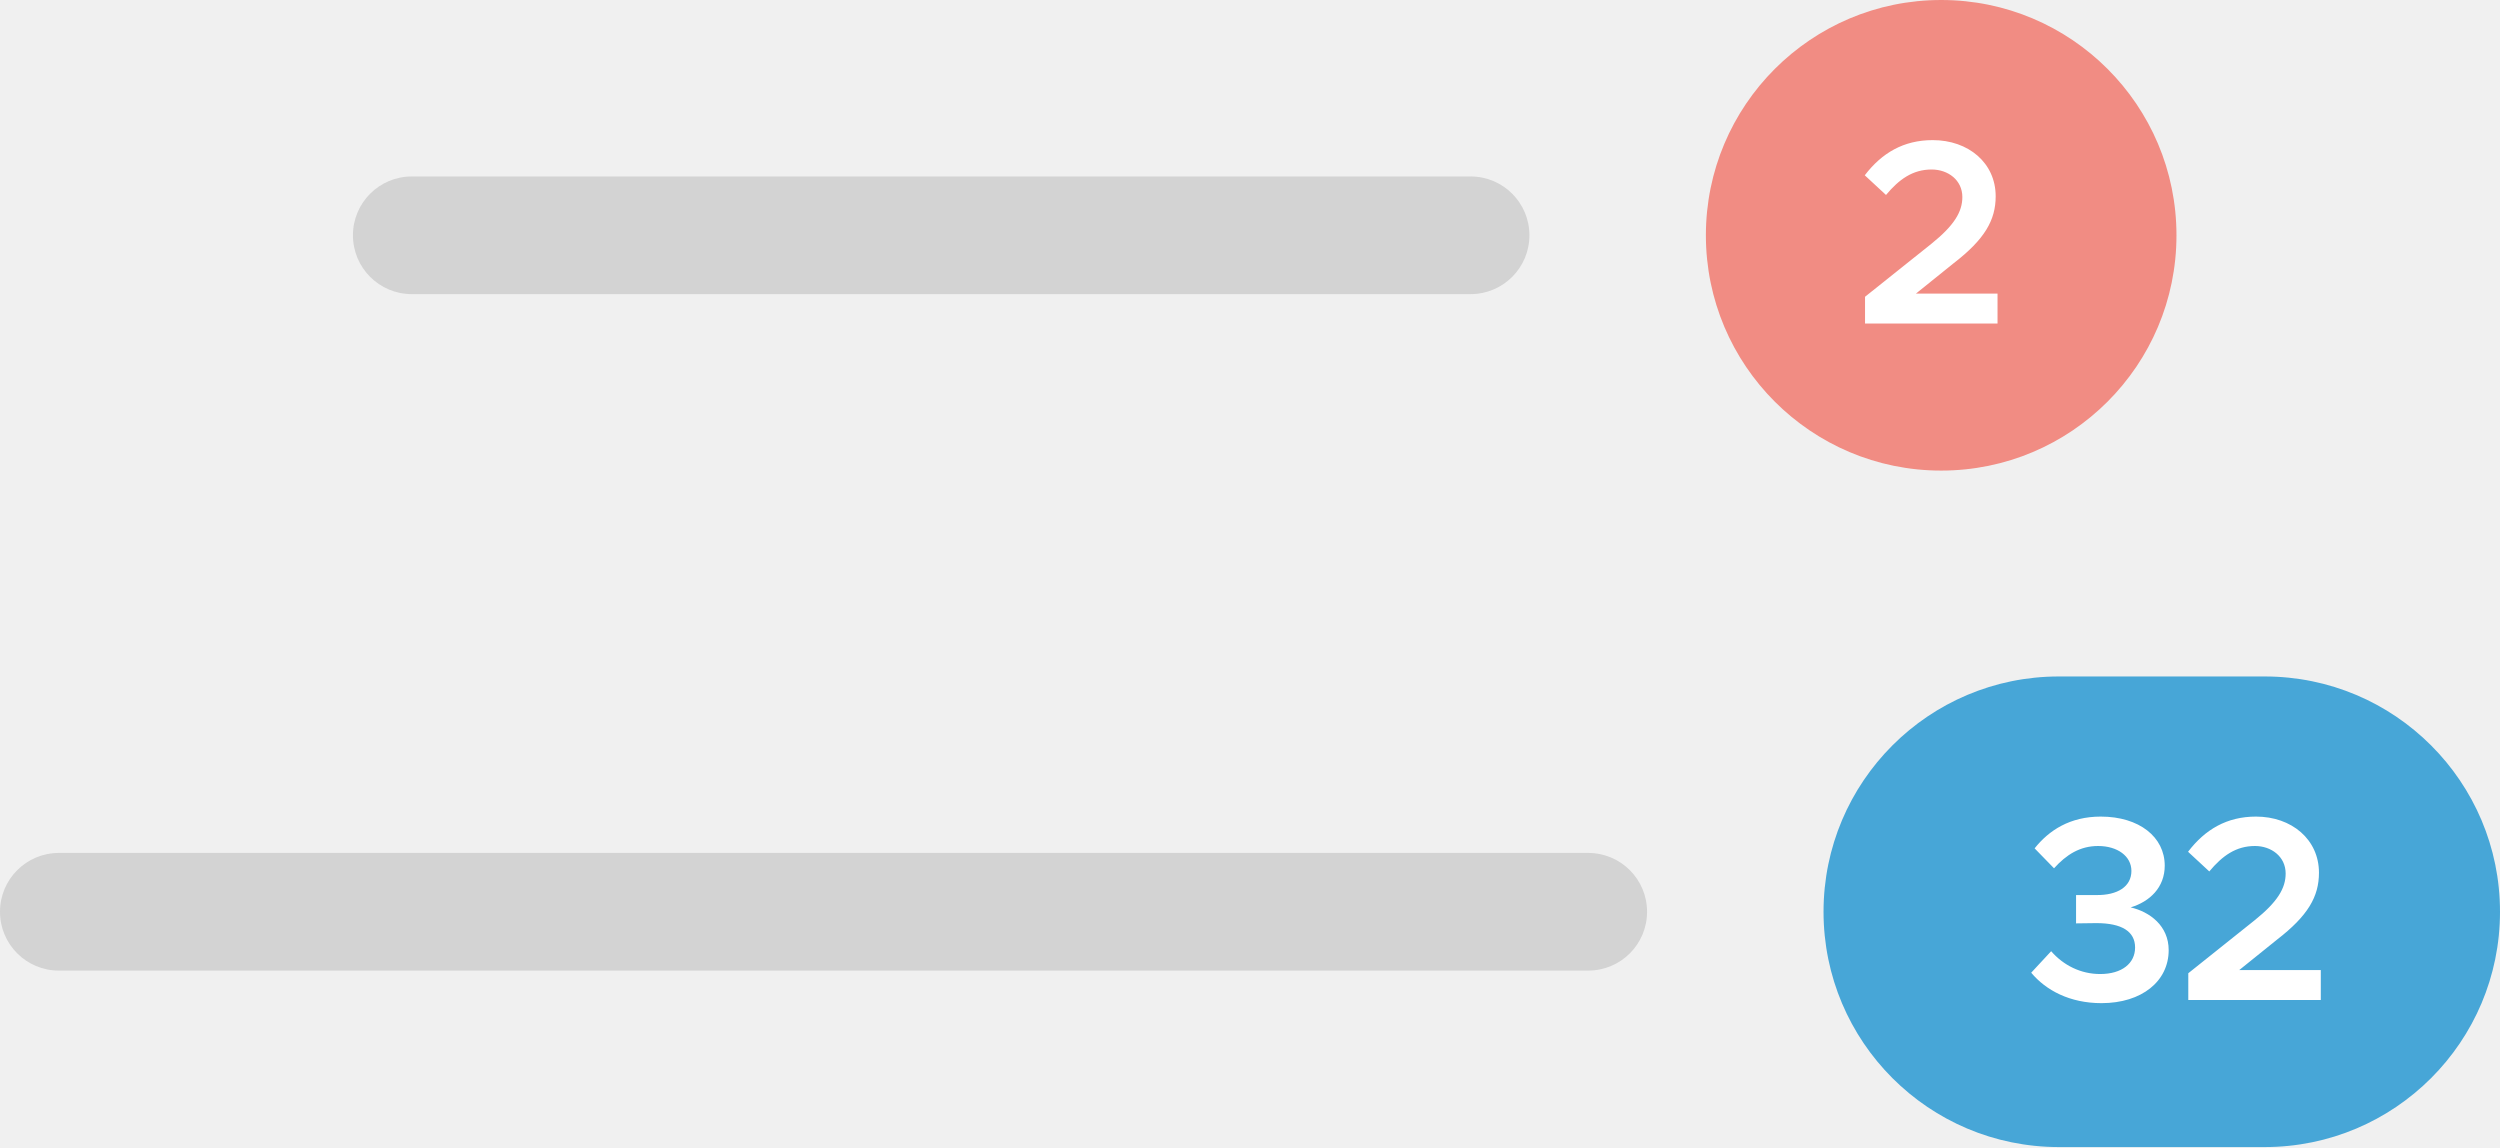
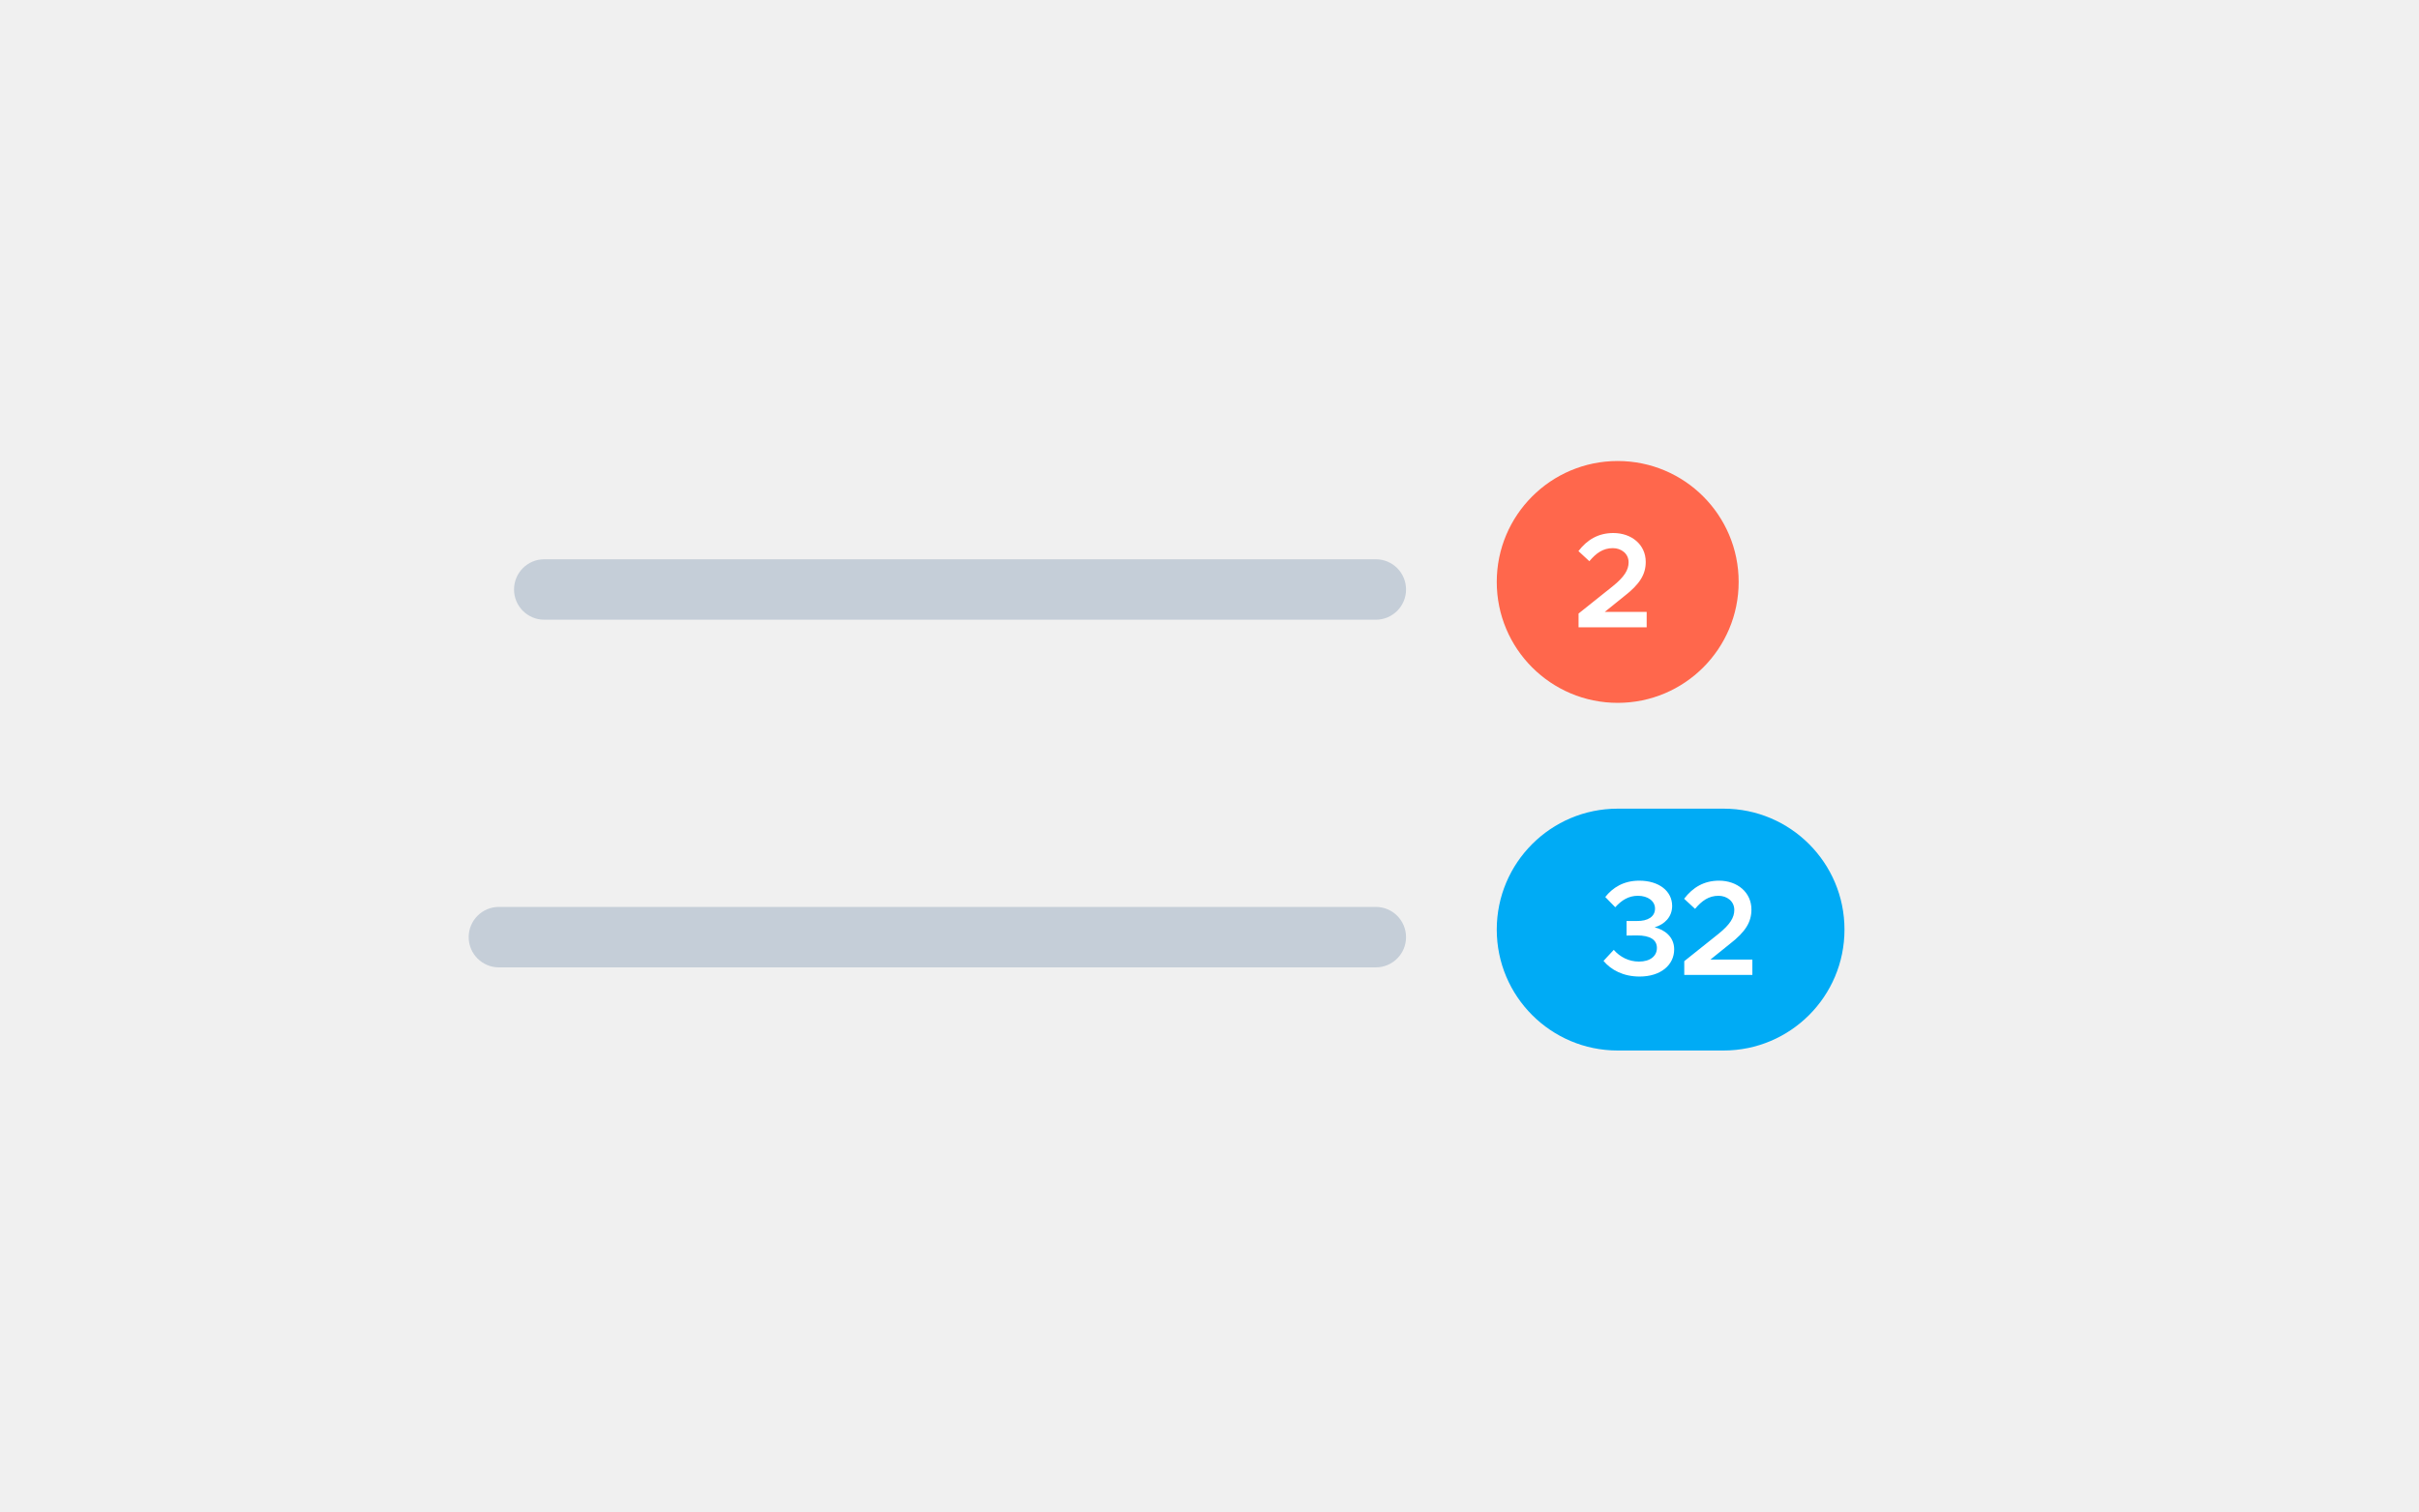
- <svg xmlns="http://www.w3.org/2000/svg" width="85" height="39" viewBox="0 0 85 39" fill="none">
-   <path d="M74 8C74 3.582 70.418 0 66 0C61.582 0 58 3.582 58 8C58 12.418 61.582 16 66 16C70.418 16 74 12.418 74 8Z" fill="#F18C83" />
-   <path d="M63.411 11H67.916V9.983H65.141L66.426 8.948C67.479 8.136 67.853 7.485 67.853 6.673C67.853 5.54 66.926 4.764 65.712 4.764C64.722 4.764 63.982 5.201 63.402 5.96L64.124 6.629C64.57 6.094 65.034 5.763 65.677 5.763C66.23 5.763 66.72 6.12 66.72 6.7C66.72 7.2 66.444 7.664 65.668 8.288L63.411 10.09V11Z" fill="white" />
-   <path opacity="0.4" d="M50 6H14C12.895 6 12 6.895 12 8C12 9.105 12.895 10 14 10H50C51.105 10 52 9.105 52 8C52 6.895 51.105 6 50 6Z" fill="#A7A7A7" />
-   <path d="M77 23H70C65.582 23 62 26.582 62 31C62 35.418 65.582 39 70 39H77C81.418 39 85 35.418 85 31C85 26.582 81.418 23 77 23Z" fill="#47A6D7" />
-   <path d="M71.451 34.107C72.825 34.107 73.735 33.358 73.735 32.305C73.735 31.475 73.093 31.003 72.442 30.851C73.093 30.655 73.601 30.173 73.601 29.433C73.601 28.46 72.736 27.764 71.425 27.764C70.381 27.764 69.667 28.228 69.177 28.844L69.837 29.522C70.256 29.058 70.72 28.764 71.335 28.764C71.996 28.764 72.468 29.111 72.468 29.611C72.468 30.146 71.996 30.441 71.273 30.432H70.586V31.395L71.273 31.386C72.147 31.386 72.593 31.672 72.593 32.216C72.593 32.751 72.147 33.117 71.407 33.117C70.747 33.117 70.158 32.822 69.739 32.341L69.061 33.072C69.56 33.67 70.372 34.107 71.451 34.107ZM74.402 34H78.907V32.983H76.133L77.418 31.948C78.47 31.136 78.845 30.485 78.845 29.673C78.845 28.541 77.917 27.764 76.704 27.764C75.714 27.764 74.973 28.201 74.394 28.96L75.116 29.629C75.562 29.094 76.026 28.764 76.668 28.764C77.221 28.764 77.712 29.12 77.712 29.7C77.712 30.2 77.436 30.664 76.659 31.288L74.402 33.09V34Z" fill="white" />
-   <path opacity="0.4" d="M54 29H2C0.895 29 0 29.895 0 31C0 32.105 0.895 33 2 33H54C55.105 33 56 32.105 56 31C56 29.895 55.105 29 54 29Z" fill="#A7A7A7" />
+ <svg xmlns="http://www.w3.org/2000/svg" width="160" height="100" viewBox="0 0 160 100" fill="none">
+   <rect x="99" y="30.5" width="16" height="16" rx="8" fill="#FF674C" />
+   <path d="M104.411 41.5H108.916V40.483H106.142L107.426 39.448C108.479 38.636 108.854 37.985 108.854 37.173C108.854 36.041 107.926 35.264 106.713 35.264C105.723 35.264 104.982 35.702 104.402 36.46L105.125 37.129C105.571 36.594 106.035 36.264 106.677 36.264C107.23 36.264 107.721 36.62 107.721 37.2C107.721 37.7 107.444 38.164 106.668 38.788L104.411 40.59V41.5Z" fill="white" />
+   <path d="M34 39C34 37.895 34.895 37 36 37H91C92.105 37 93 37.895 93 39C93 40.105 92.105 41 91 41H36C34.895 41 34 40.105 34 39Z" fill="#C5CED8" />
+   <rect x="99" y="53.5" width="23" height="16" rx="8" fill="#00ABF5" />
+   <path d="M108.451 64.607C109.825 64.607 110.735 63.858 110.735 62.805C110.735 61.975 110.093 61.503 109.442 61.351C110.093 61.155 110.601 60.673 110.601 59.933C110.601 58.96 109.736 58.264 108.425 58.264C107.381 58.264 106.667 58.728 106.177 59.344L106.837 60.022C107.256 59.558 107.72 59.264 108.335 59.264C108.996 59.264 109.468 59.611 109.468 60.111C109.468 60.646 108.996 60.941 108.273 60.932H107.586V61.895L108.273 61.886C109.147 61.886 109.593 62.172 109.593 62.716C109.593 63.251 109.147 63.617 108.407 63.617C107.747 63.617 107.158 63.322 106.739 62.841L106.061 63.572C106.56 64.17 107.372 64.607 108.451 64.607ZM111.402 64.5H115.907V63.483H113.133L114.418 62.448C115.47 61.636 115.845 60.985 115.845 60.173C115.845 59.041 114.917 58.264 113.704 58.264C112.714 58.264 111.973 58.702 111.393 59.46L112.116 60.129C112.562 59.594 113.026 59.264 113.668 59.264C114.221 59.264 114.712 59.62 114.712 60.2C114.712 60.7 114.435 61.164 113.659 61.788L111.402 63.59V64.5Z" fill="white" />
+   <path d="M31 62C31 60.895 31.895 60 33 60H91C92.105 60 93 60.895 93 62C93 63.105 92.105 64 91 64H33C31.895 64 31 63.105 31 62Z" fill="#C5CED8" />
</svg>
